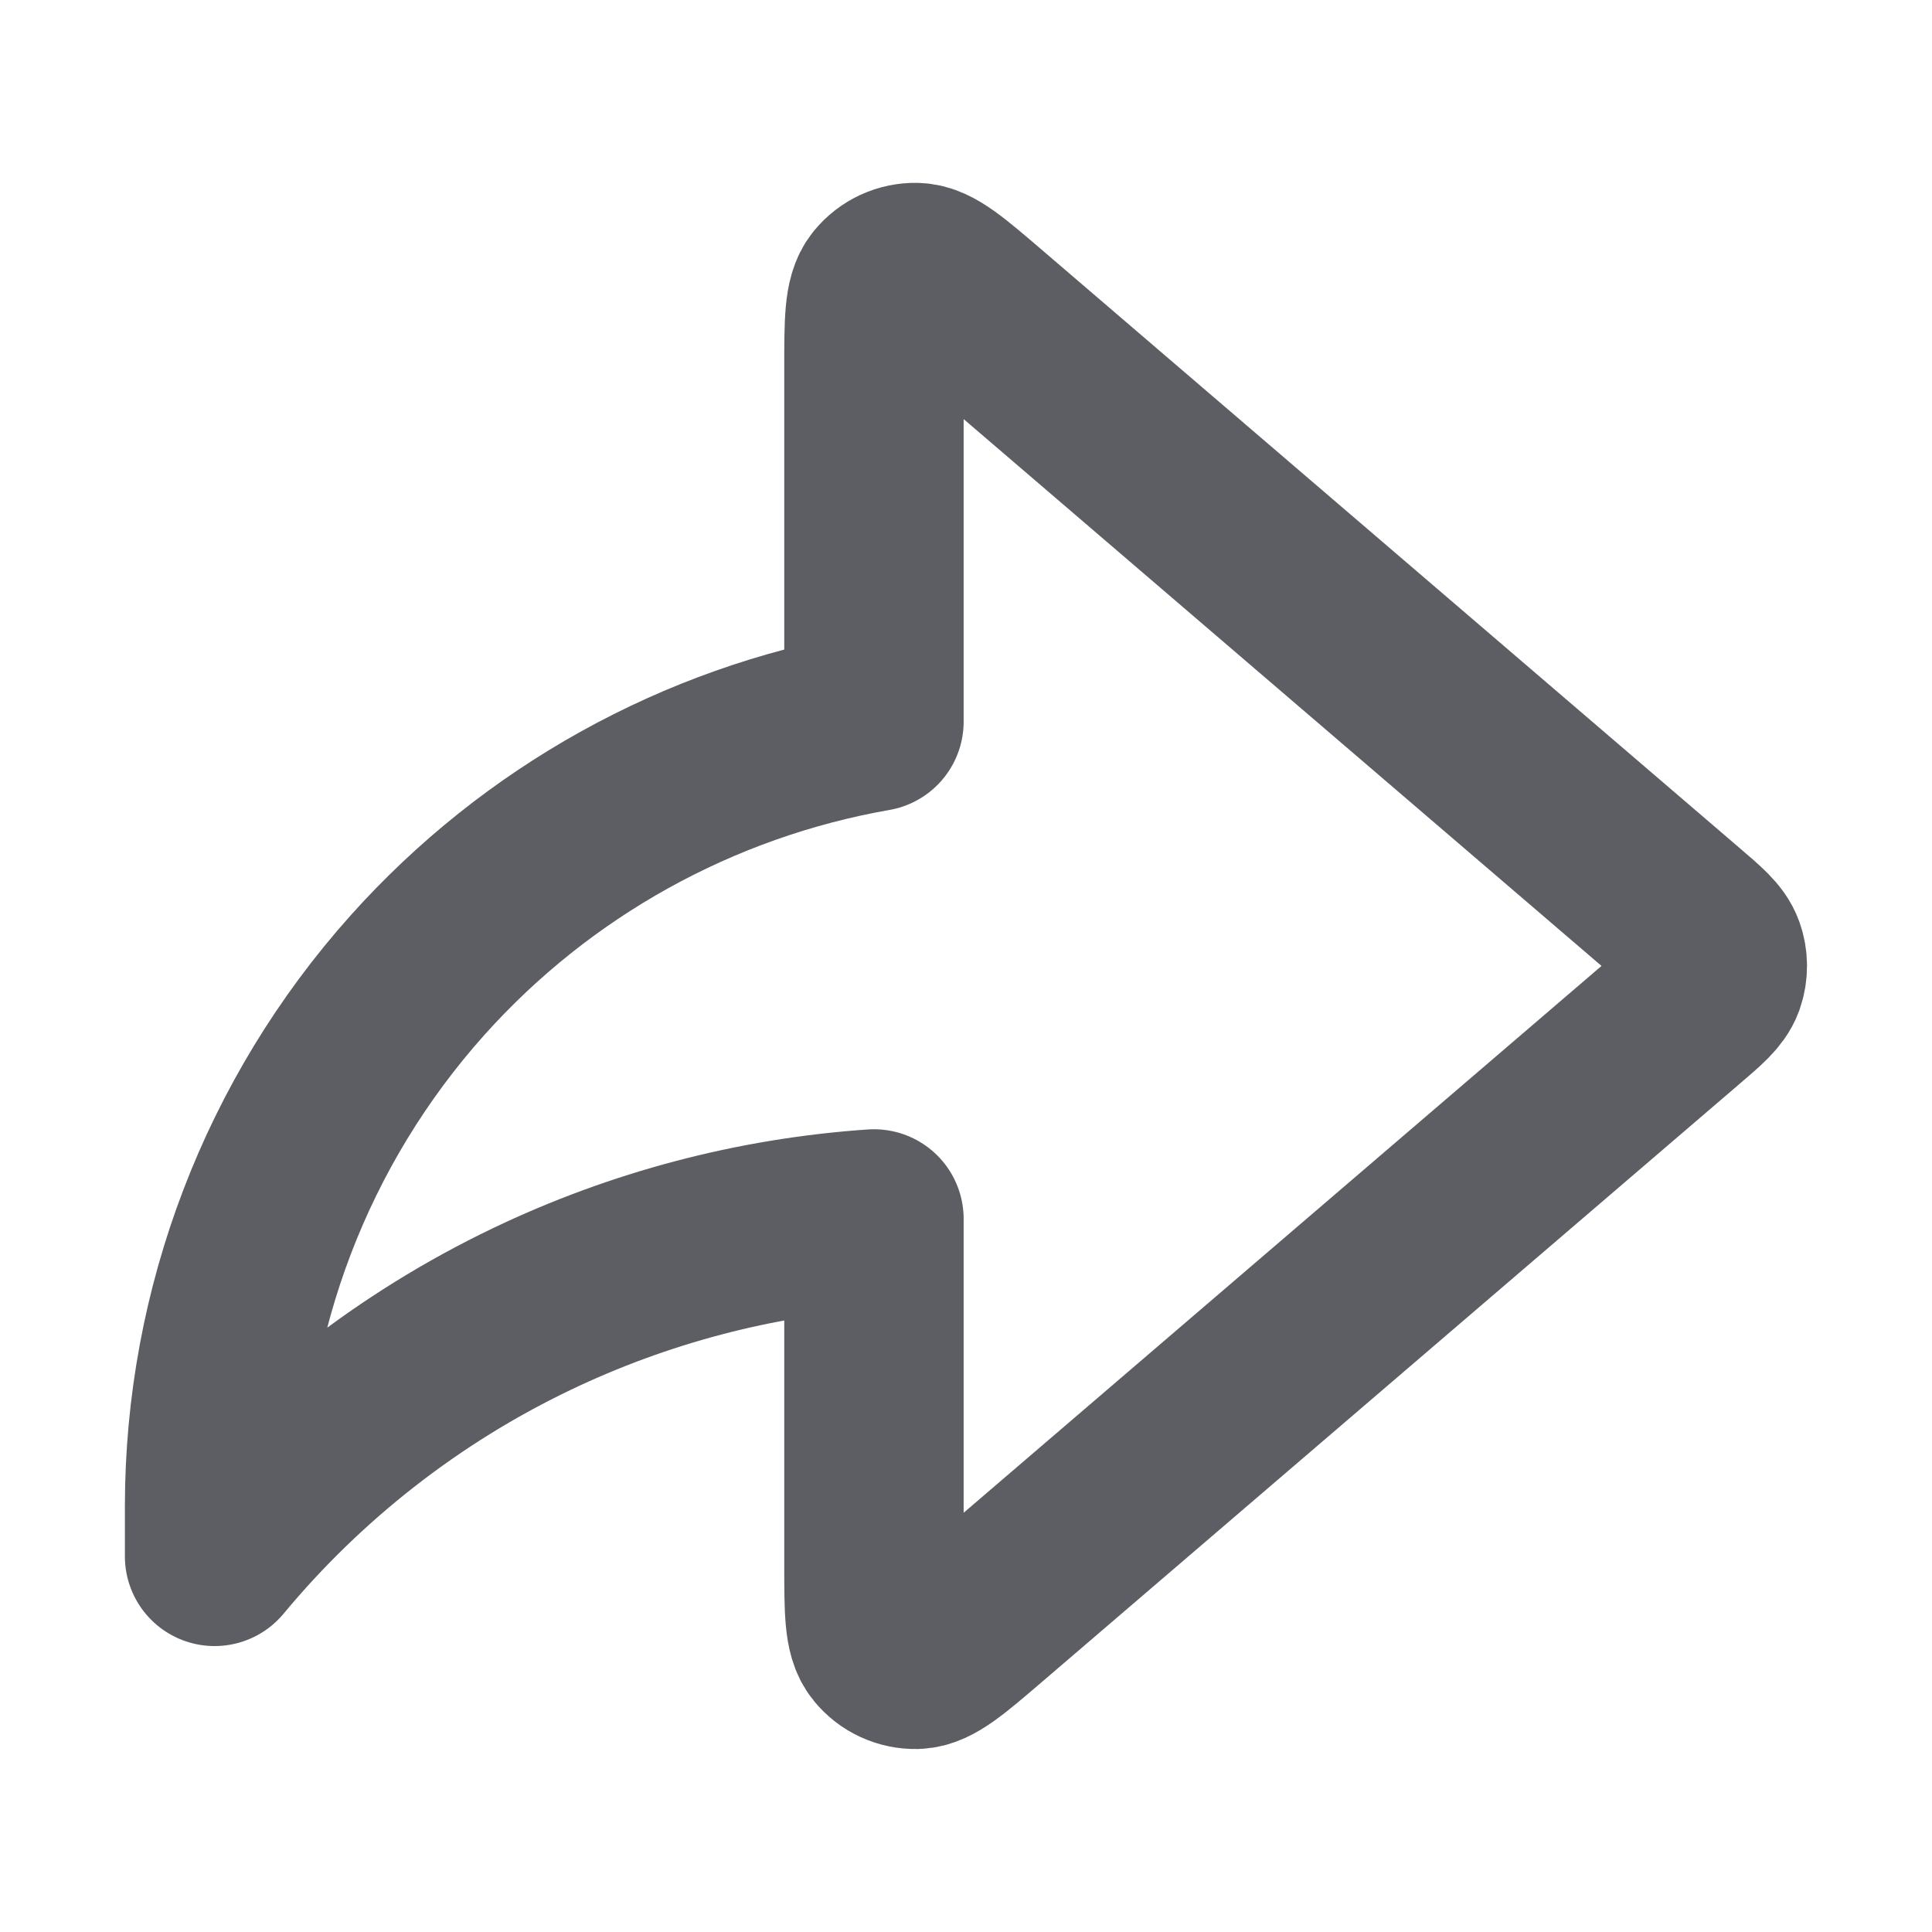
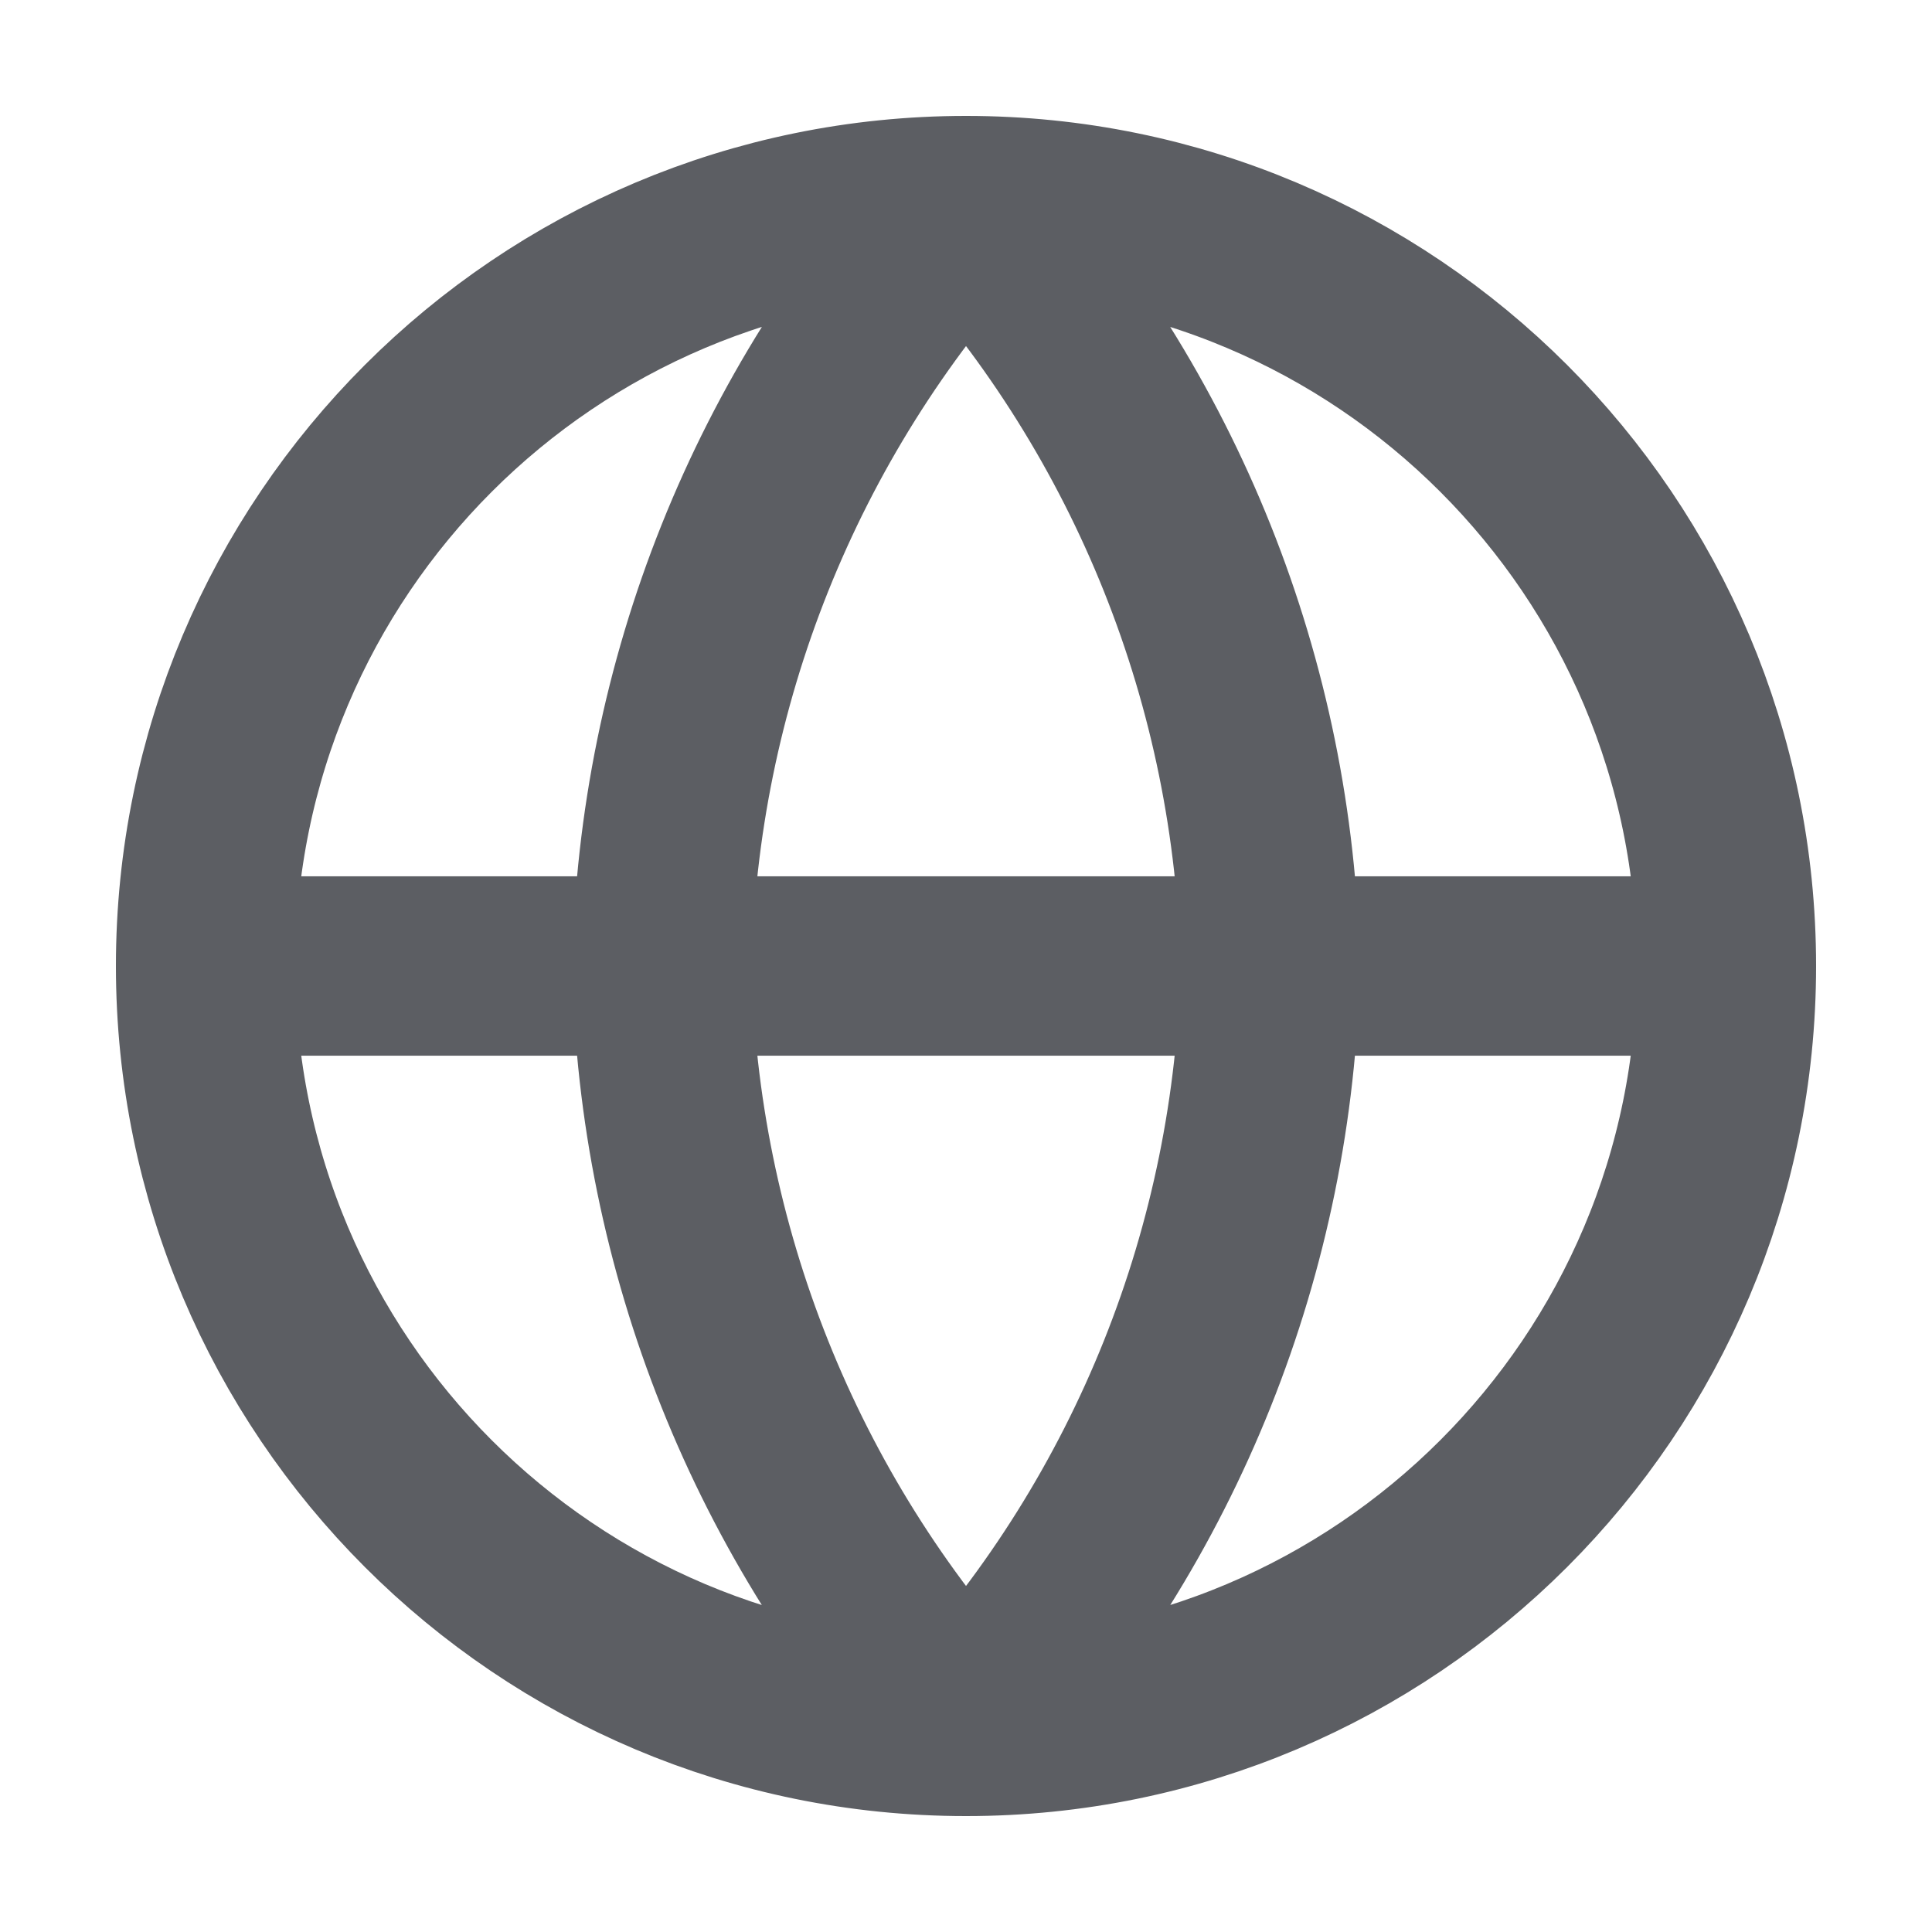
<svg xmlns="http://www.w3.org/2000/svg" width="14" height="14" viewBox="0 0 14 14" fill="none">
-   <path d="M12.181 7.362C12.327 7.237 12.4 7.175 12.427 7.101C12.45 7.035 12.45 6.964 12.427 6.899C12.4 6.824 12.327 6.762 12.181 6.637L7.122 2.3C6.871 2.085 6.746 1.978 6.639 1.975C6.547 1.973 6.459 2.013 6.401 2.085C6.333 2.167 6.333 2.333 6.333 2.663V5.229C5.059 5.452 3.892 6.098 3.024 7.068C2.079 8.125 1.556 9.494 1.555 10.912V11.278C2.182 10.523 2.965 9.912 3.849 9.488C4.629 9.114 5.472 8.892 6.333 8.833V11.336C6.333 11.667 6.333 11.832 6.401 11.914C6.459 11.986 6.547 12.026 6.639 12.024C6.746 12.021 6.871 11.914 7.122 11.699L12.181 7.362Z" stroke="#5C5E63" stroke-width="1.3" stroke-linecap="round" stroke-linejoin="round" />
+   <path d="M1.49 7H12.51M1.49 7C1.49 10.043 3.957 12.51 7 12.51M1.49 7C1.49 3.957 3.957 1.49 7 1.49M12.51 7C12.51 10.043 10.043 12.51 7 12.51M12.51 7C12.51 3.957 10.043 1.49 7 1.49M7 1.49C8.379 2.999 9.162 4.957 9.204 7C9.162 9.043 8.379 11.002 7 12.51M7 1.49C5.622 2.999 4.839 4.957 4.796 7C4.839 9.043 5.622 11.002 7 12.51" stroke="#5C5E63" stroke-width="1.3" stroke-linecap="round" stroke-linejoin="round" />
</svg>
